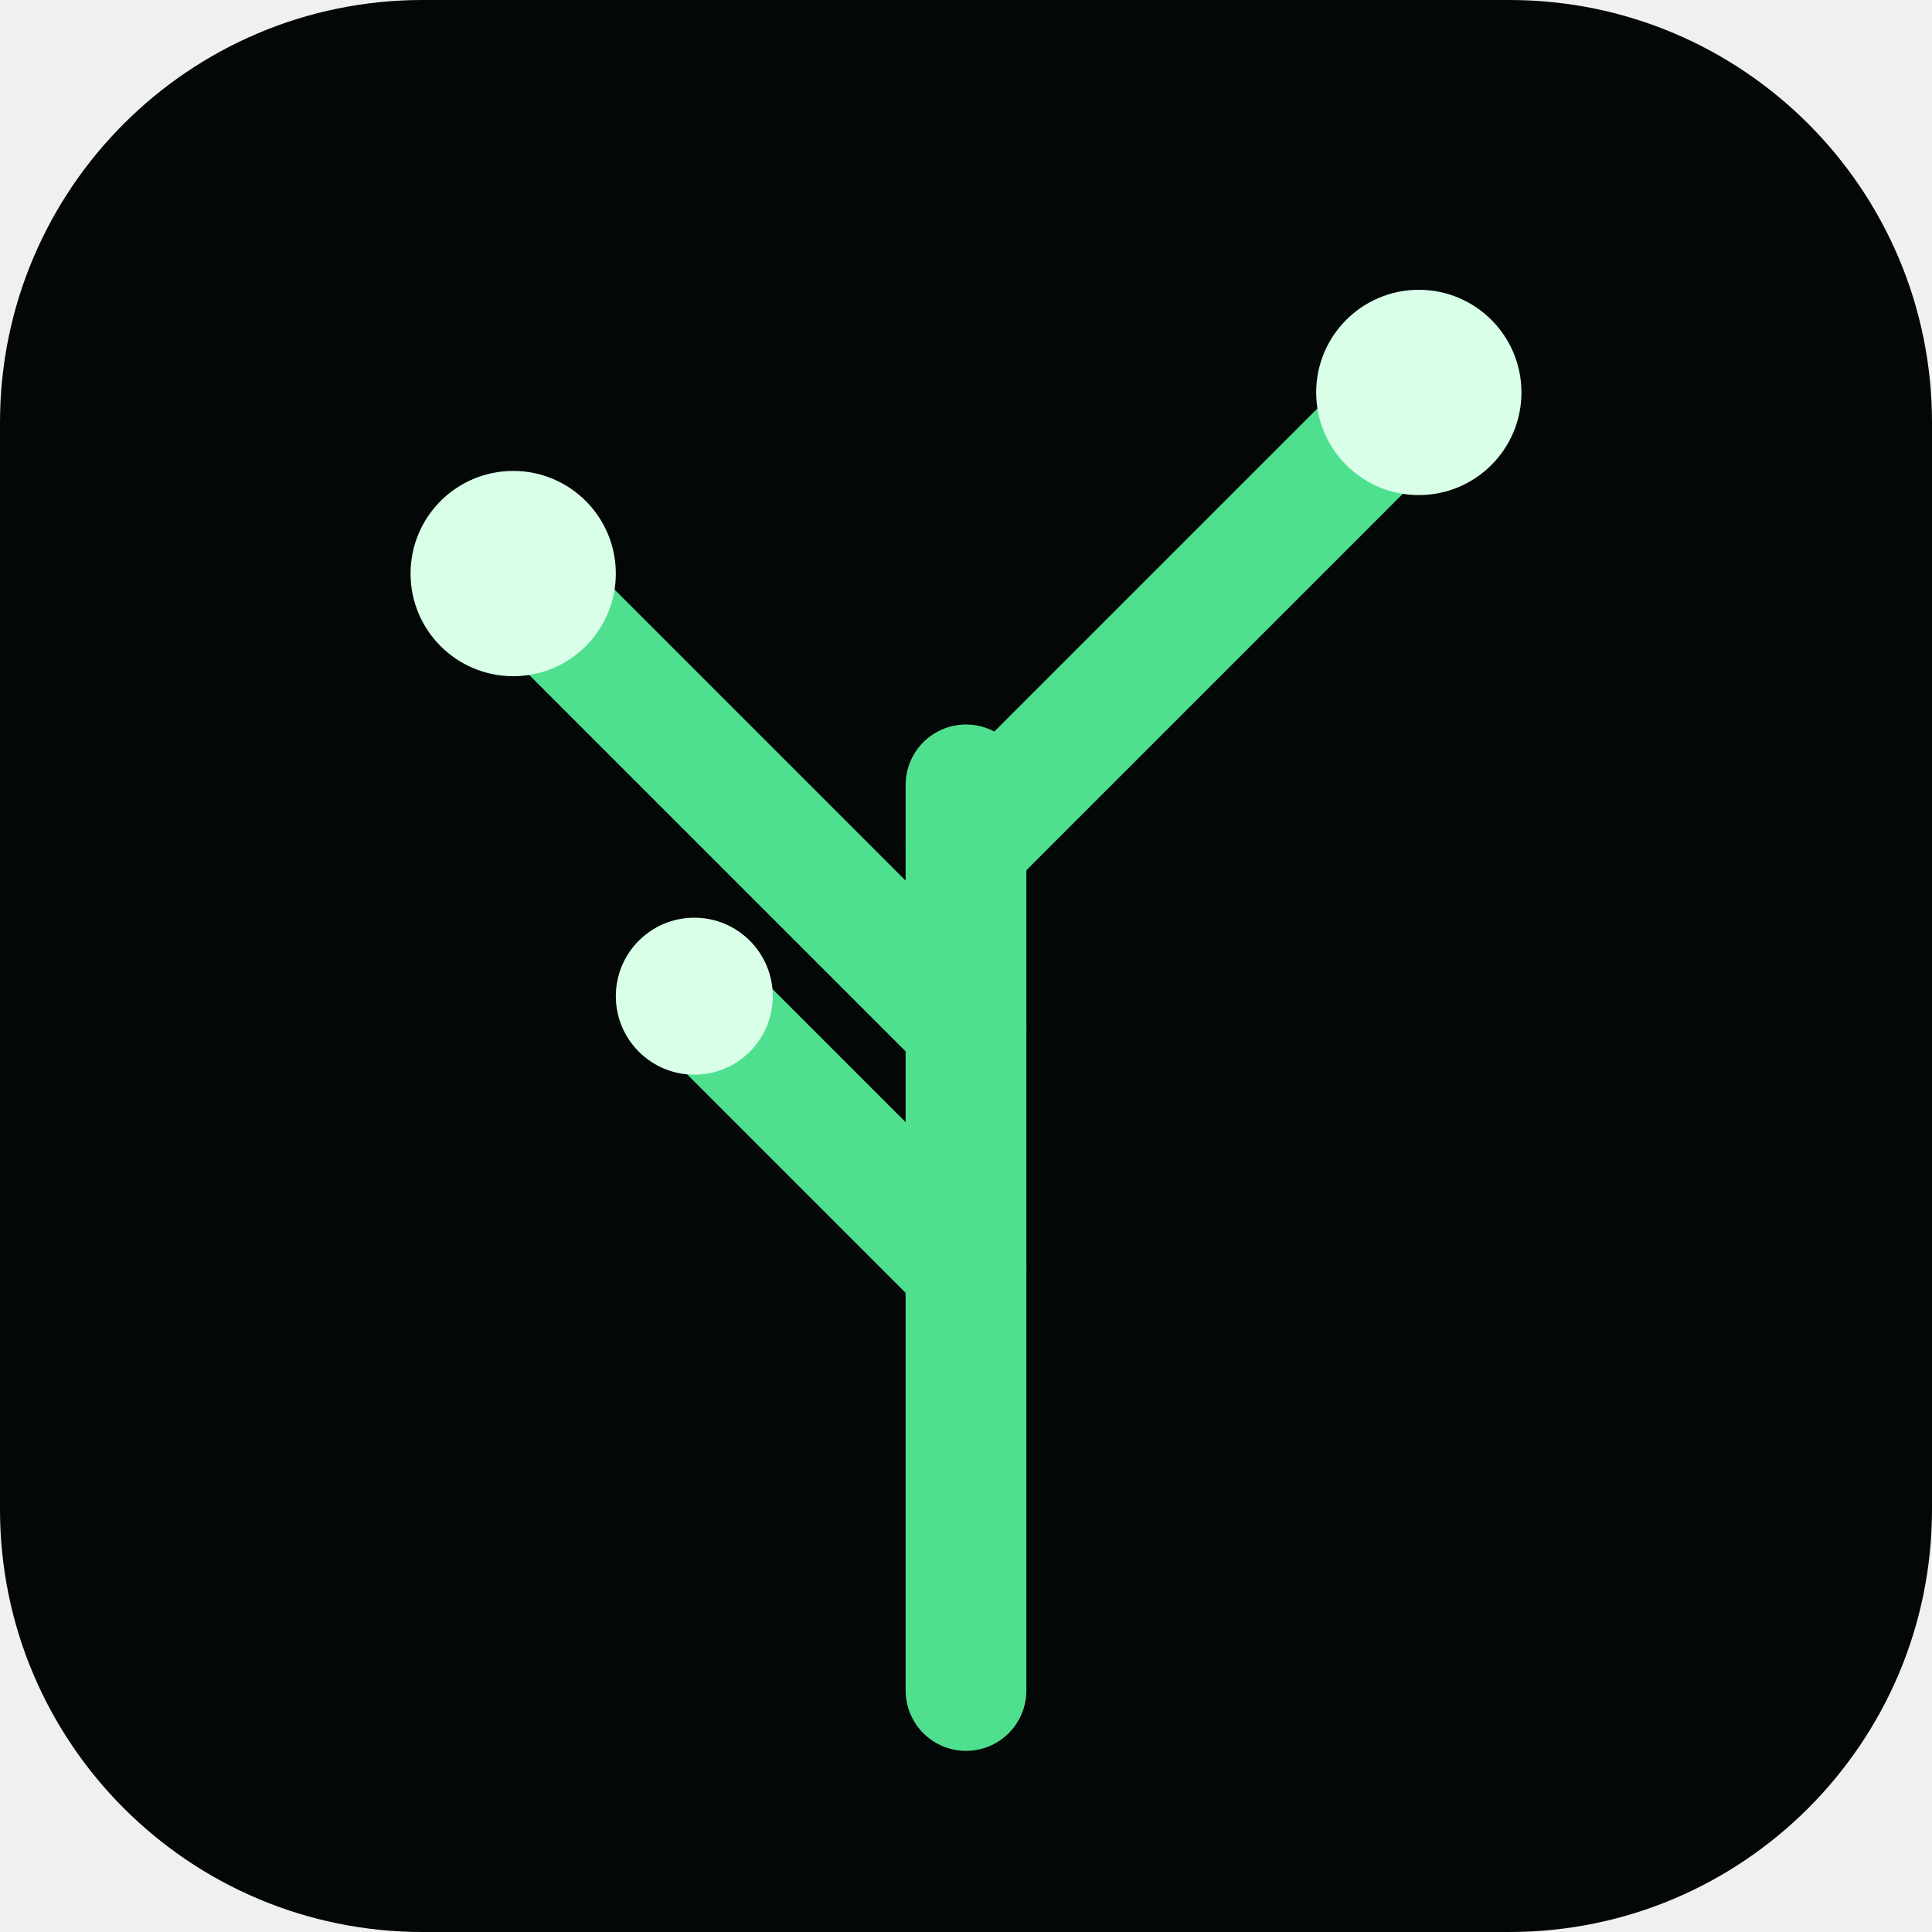
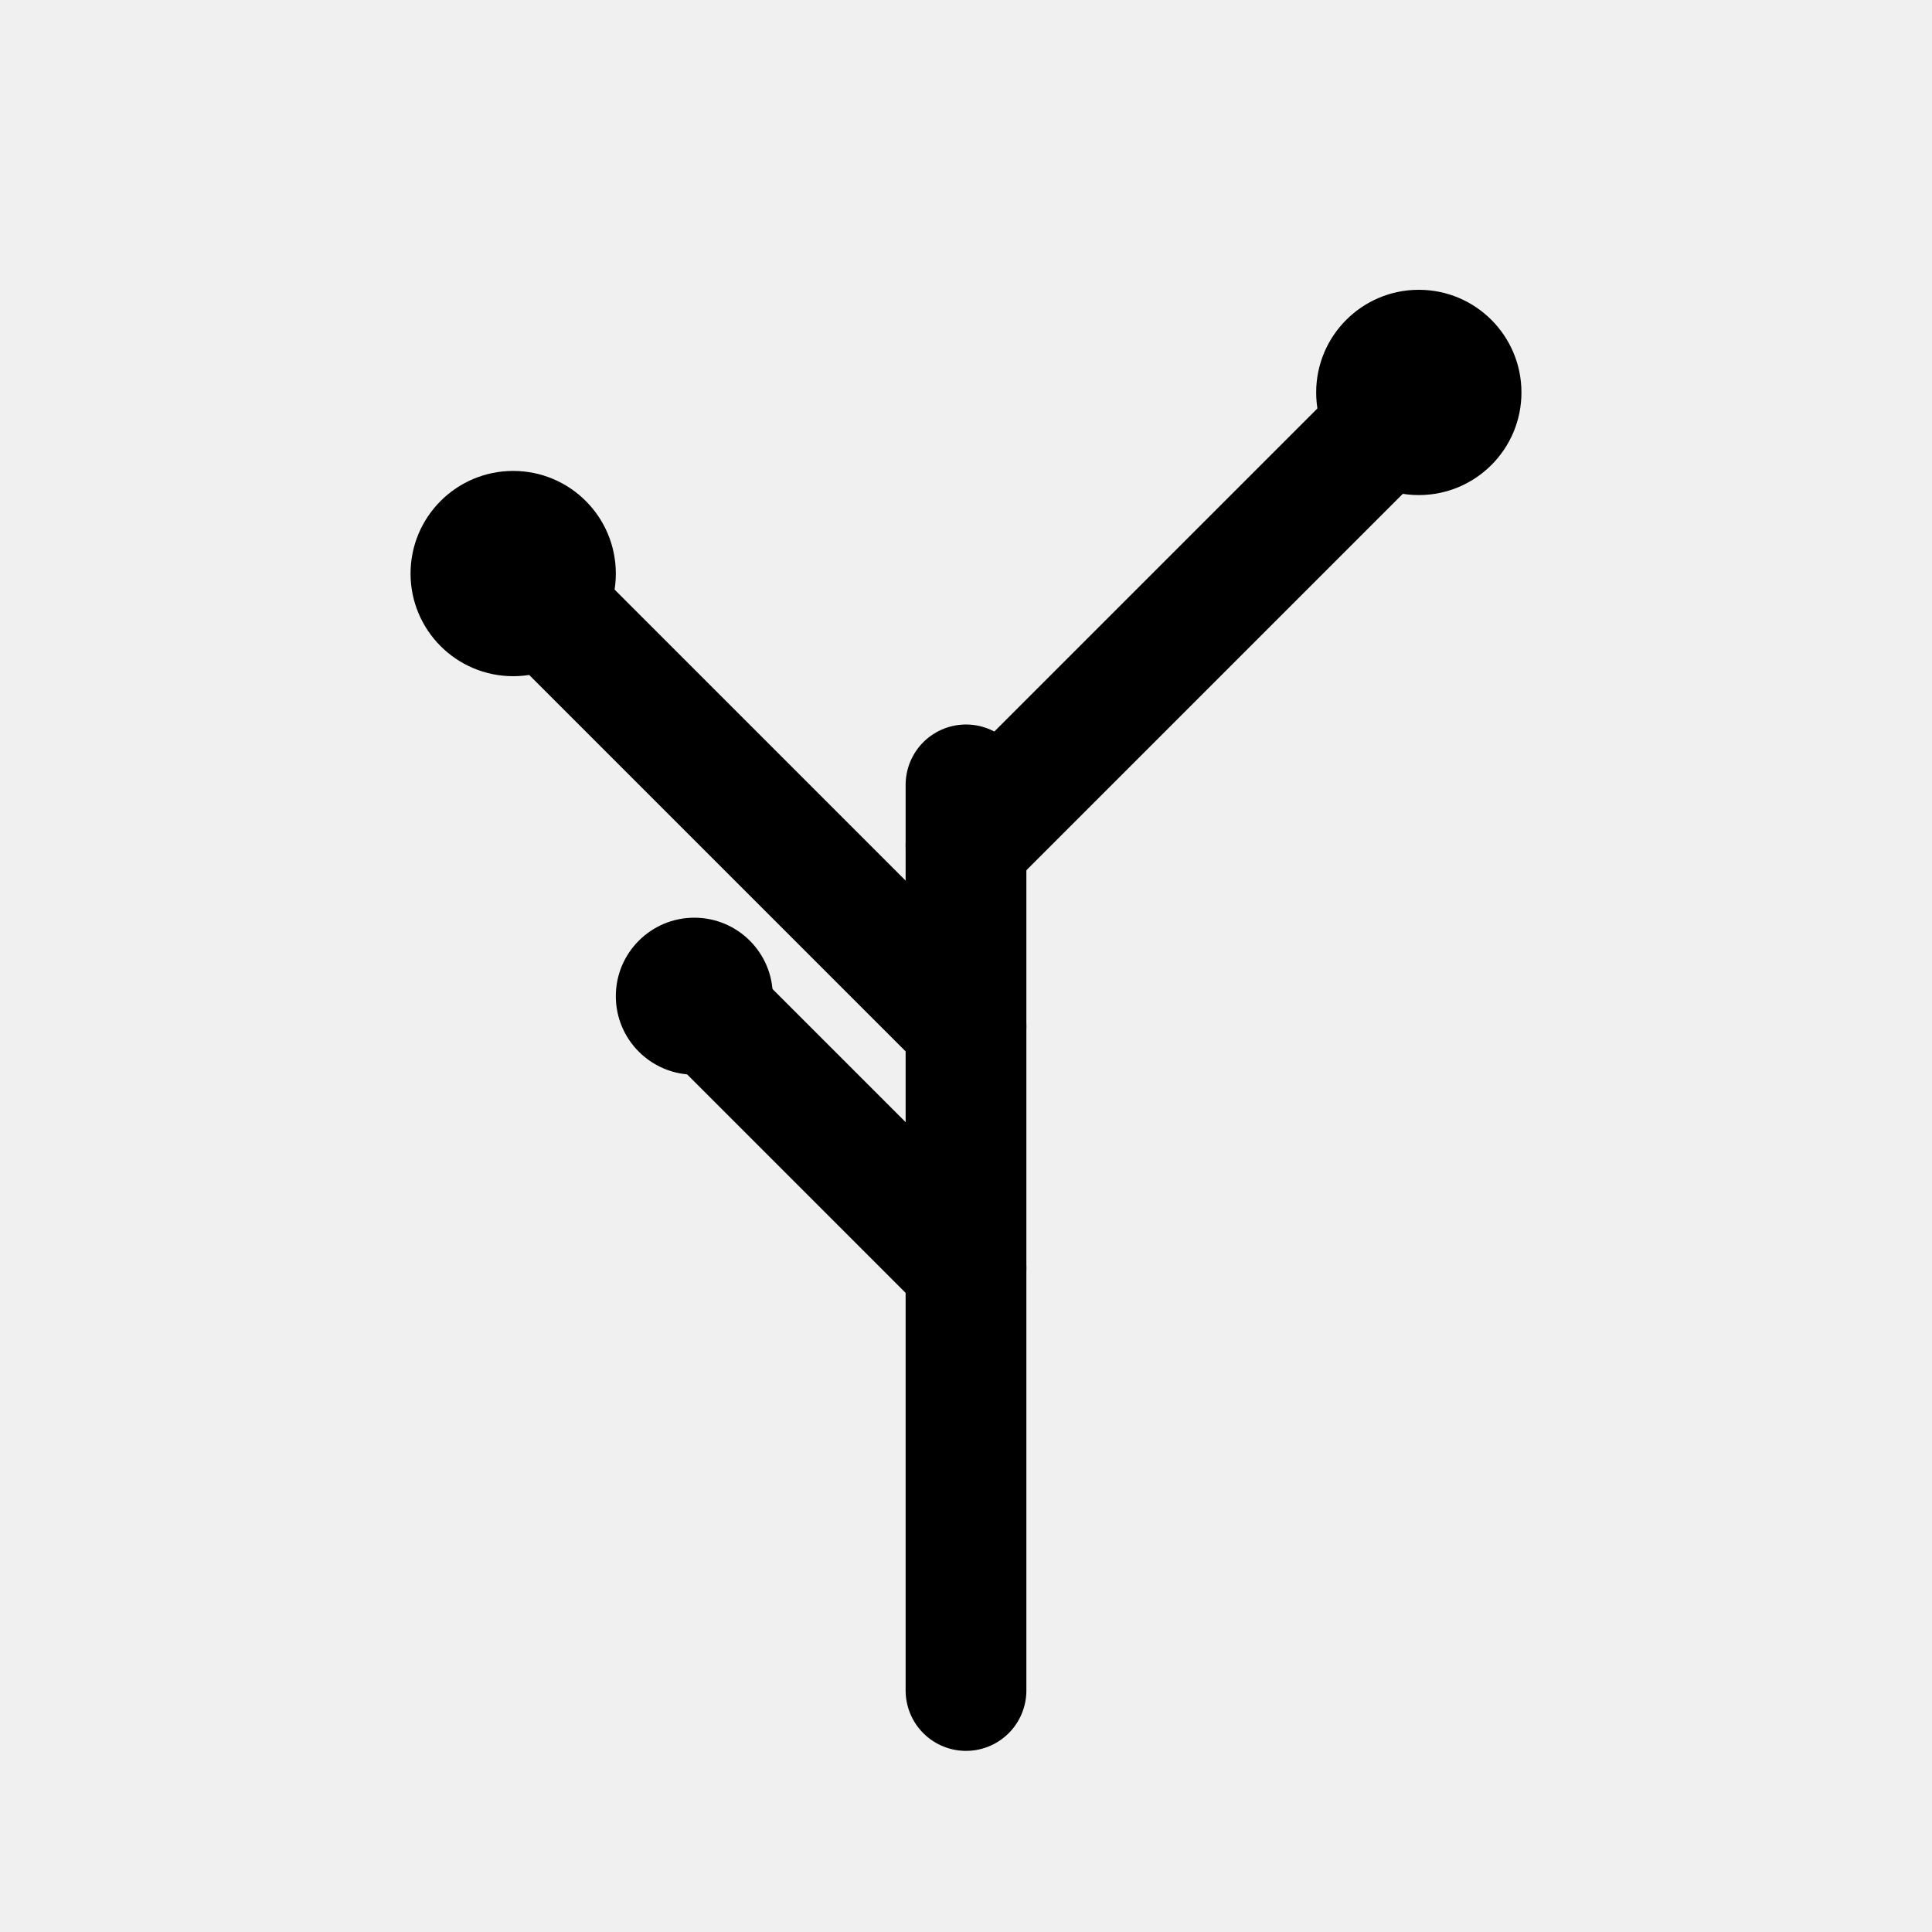
<svg xmlns="http://www.w3.org/2000/svg" viewBox="0 0 32 32">
-   <rect width="32" height="32" rx="7" fill="#030705" />
-   <g fill="none" stroke="#4fe08f" stroke-width="2" stroke-linecap="round">
+   <style>
+     .t { stroke: #000000; }
+     .n { fill: #000000; }
+     @media (prefers-color-scheme: dark) {
+       .t { stroke: #ffffff; }
+       .n { fill: #ffffff; }
+     }
+   </style>
+   <g class="t" fill="none" stroke-width="2" stroke-linecap="round">
    <path d="M16 28V13" />
    <path d="M16 17 8.5 9.5" />
    <path d="M16 14 23.5 6.5" />
    <path d="M16 21l-4.5-4.5" />
  </g>
-   <g fill="#d9ffe9">
+   <g class="n">
    <circle cx="8.5" cy="9.5" r="1.7" />
    <circle cx="23.5" cy="6.5" r="1.7" />
    <circle cx="11.5" cy="16.5" r="1.3" />
  </g>
</svg>
